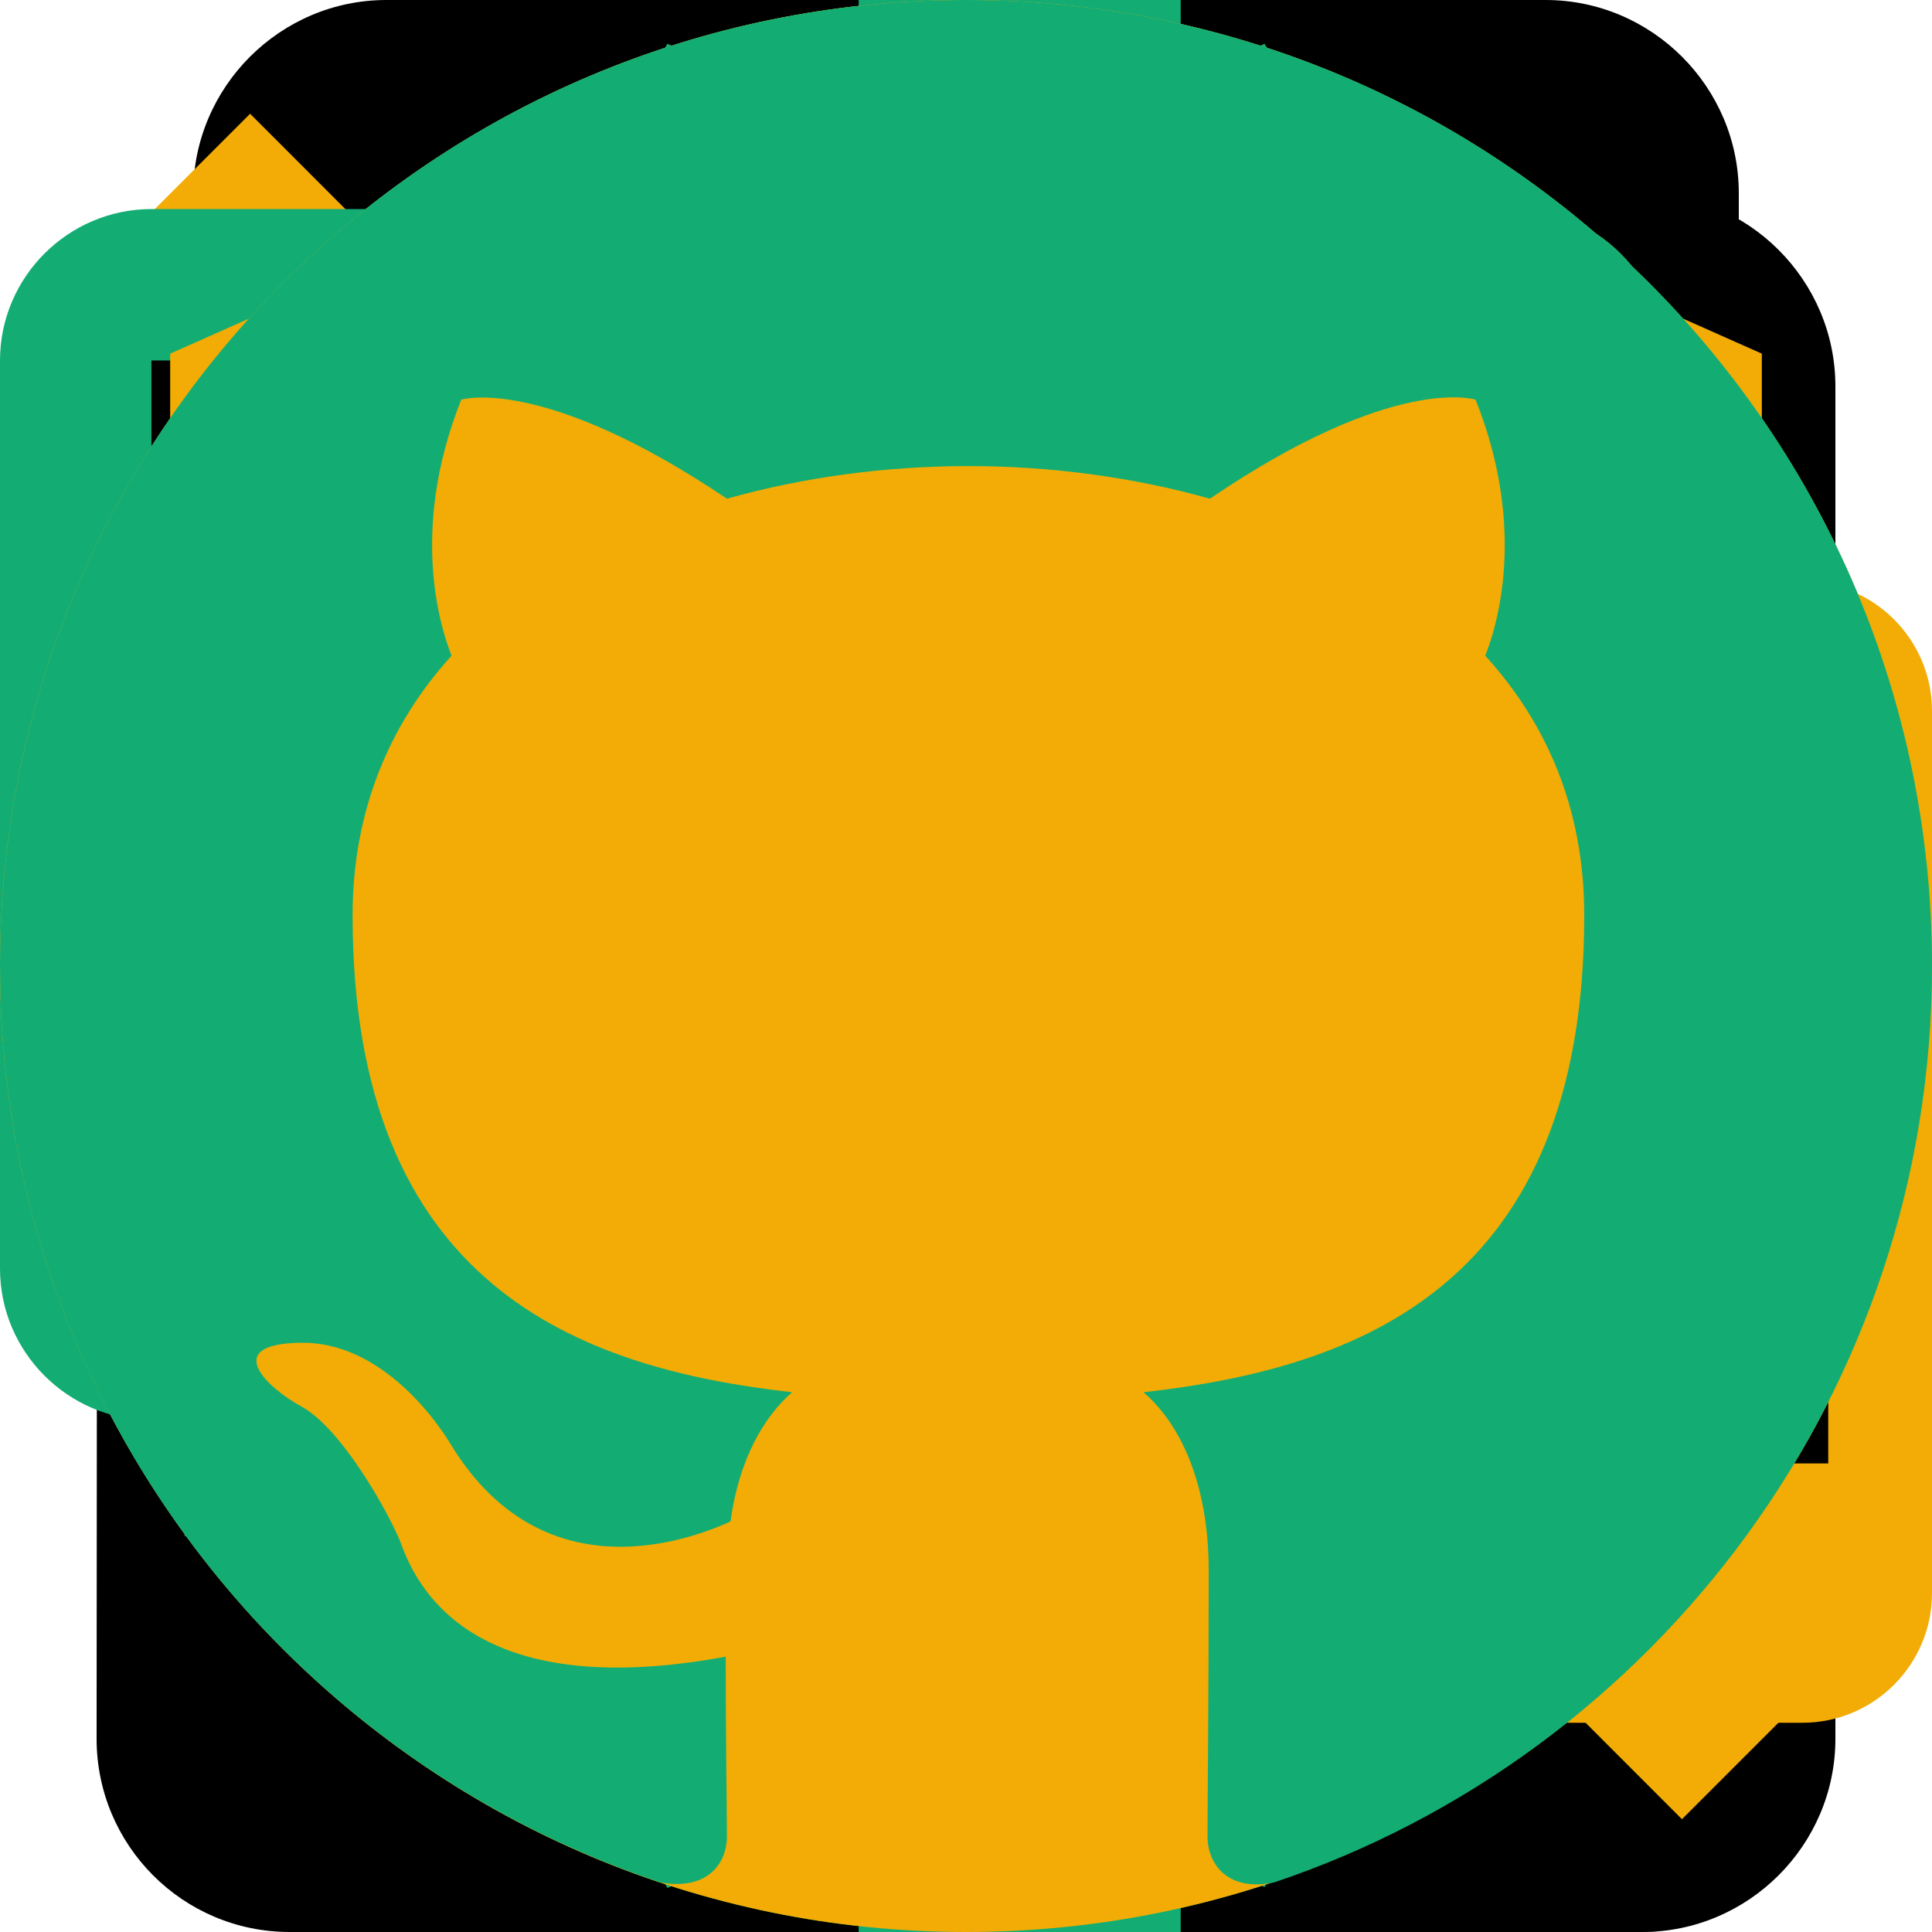
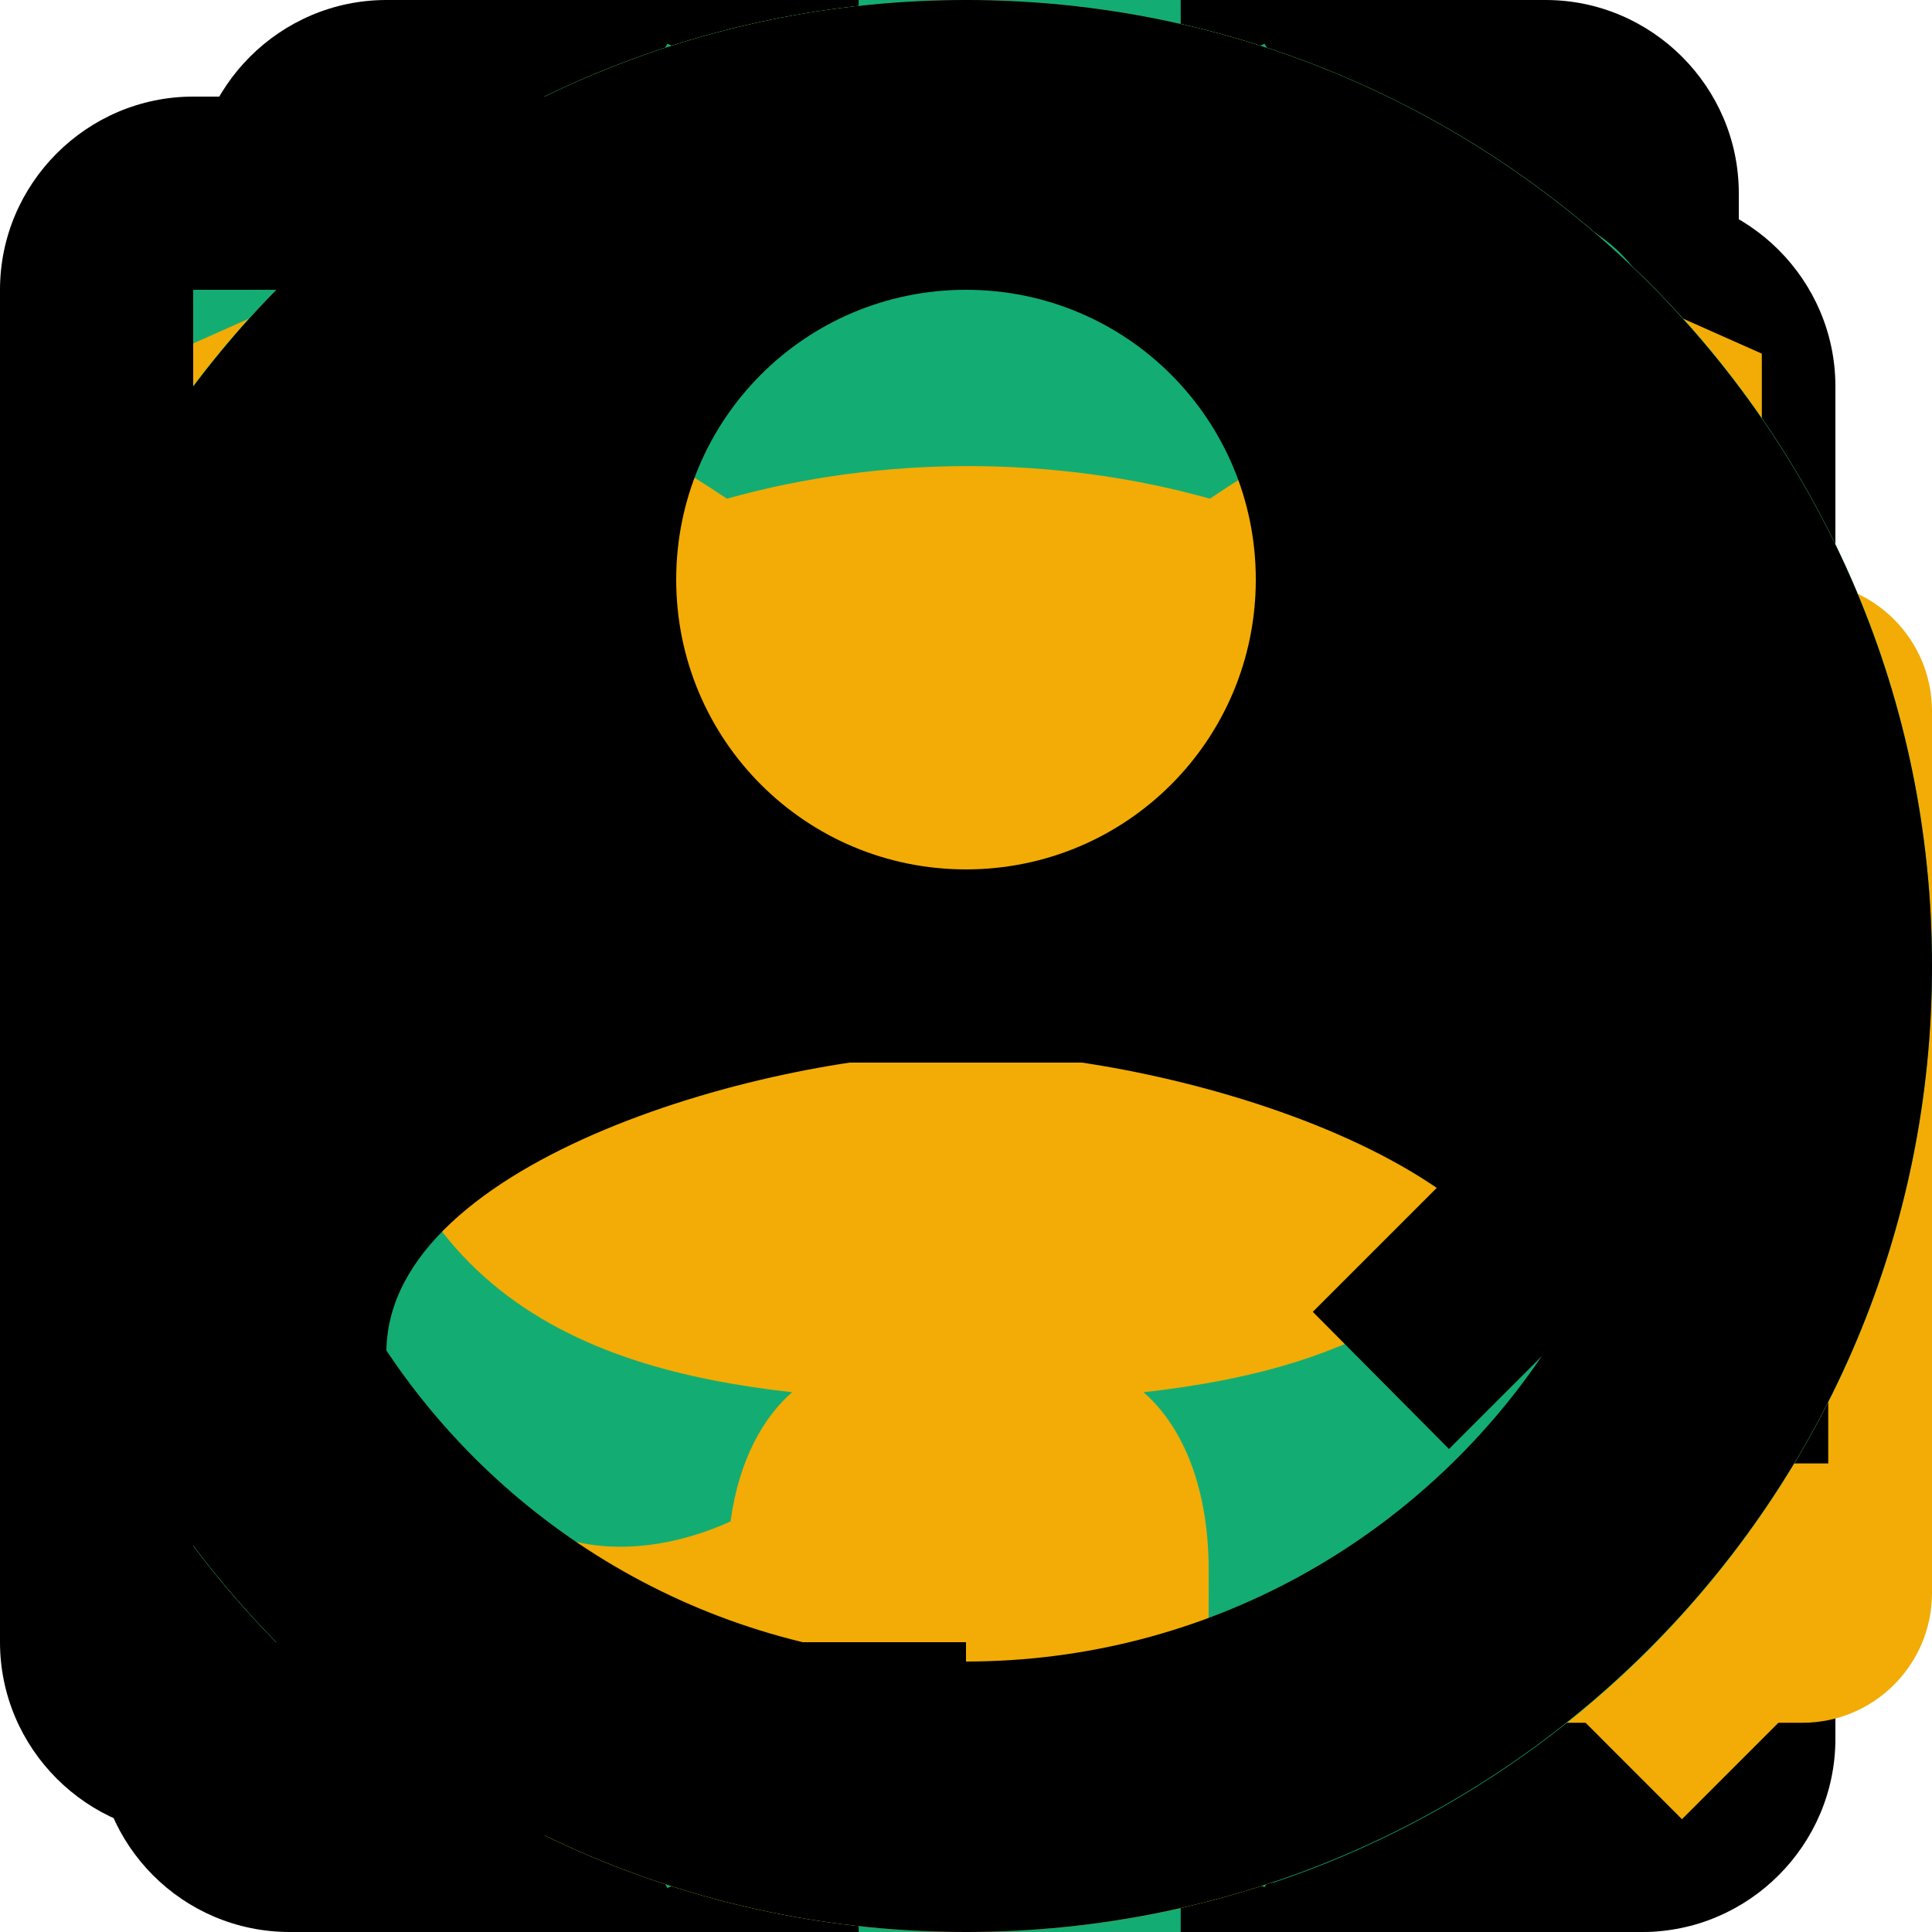
<svg xmlns="http://www.w3.org/2000/svg" width="24" height="24" version="1.1" viewBox="0 0 24 24">
  <path id="tree" d="m11.771 3.3895e-4c-0.821-0.011-1.652 0.234-2.395 0.746-0.682 0.47-1.281 1.259-1.577 2.077-0.065 0.179-0.099 0.23-0.142 0.213-0.522-0.201-1.381-0.244-1.925-0.098-1.122 0.303-1.976 1.153-2.311 2.301-0.122 0.417-0.162 1.04-0.095 1.457 0.025 0.157 0.038 0.293 0.028 0.303-0.01 0.01-0.116 0.044-0.236 0.075-0.786 0.204-1.632 0.867-2.09 1.639-0.399 0.672-0.567 1.292-0.568 2.095-0.001 1.137 0.354 2.038 1.115 2.827 0.681 0.707 1.566 1.087 2.499 1.075 0.236-0.003 0.496-0.022 0.578-0.042 0.138-0.034 0.155-0.029 0.224 0.064 0.421 0.563 0.801 0.885 1.39 1.176 0.319 0.158 0.448 0.25 0.766 0.549 1.183 1.112 2.27 1.943 3.622 2.768 0.453 0.276 0.858 0.648 0.978 0.898 0.158 0.328 0.173 0.526 0.087 1.122-0.132 0.913-0.378 1.825-0.625 2.321l-0.126 0.252h-0.642c-0.77-1.43e-4 -4.4 0.105-5.058 0.147l4.76e-4 -1.43e-4c-0.256 0.016 3.088 0.032 7.431 0.035 4.343 3e-3 7.89-1e-3 7.881-0.009-0.023-0.021-2.803-0.103-4.429-0.13l-1.4-0.024-0.138-0.205c-0.394-0.588-0.652-1.72-0.778-3.417-0.1-1.348 0.069-1.935 0.701-2.426 0.533-0.414 1.435-0.996 2.32-1.495 0.359-0.202 0.694-0.396 0.745-0.431 0.051-0.035 0.16-0.085 0.242-0.111 0.367-0.117 1.016-0.488 1.347-0.77 0.174-0.148 0.211-0.164 0.391-0.164 0.39-0.001 1.006-0.171 1.49-0.41 1.018-0.504 1.834-1.455 2.208-2.577 0.516-1.546 0.258-3.19-0.699-4.454l-0.255-0.337 0.044-0.209c0.078-0.376 0.091-1.035 0.026-1.405-0.268-1.538-1.281-2.711-2.667-3.089-0.225-0.061-0.405-0.078-0.881-0.083l-0.598-0.006-0.243-0.174c-0.651-0.466-1.388-0.687-2.158-0.649-0.236 0.012-0.536 0.047-0.668 0.08l-0.239 0.059-0.264-0.272c-0.813-0.839-1.852-1.277-2.907-1.291zm0.13 7.797c0.01-0.002-0.002 9e-3 0.005 0.054 0.033 0.207 0.15 1.051 0.257 1.602 5.62e-4 0.003 0.001 0.007 0.002 0.01 0.007-9.6e-5 0.013 4e-6 0.021-1.43e-4 0.117-0.002 0.306-0.054 0.53-0.108 0.382-0.092 0.866-0.188 1.26-0.049 0.351 0.123 0.632 0.432 0.709 1.096 0.06 0.521 0.029 1.002-0.067 1.429-0.11 0.487-0.303 0.905-0.541 1.234-0.24 0.333-0.525 0.575-0.813 0.705-0.708 0.321-1.021-0.087-1.341-0.102-0.185-0.009-0.529 0.201-0.932 0.21-0.307 0.007-0.647-0.103-0.976-0.515-0.314-0.393-0.543-0.962-0.654-1.555-0.114-0.606-0.107-1.238 0.057-1.733 0.204-0.619 0.652-1.024 1.408-0.899 0.781 0.129 0.799 0.263 1.182 0.286-0.095-1.199-0.503-1.639-0.33-1.638 0.164 0.001 0.211-0.022 0.223-0.025zm2.151 7.576 0.312 0.169c0.172 0.093 0.454 0.21 0.627 0.26 0.173 0.05 0.322 0.11 0.329 0.133 0.023 0.068-0.202 0.516-0.391 0.782-0.218 0.307-0.574 0.66-0.76 0.755-0.187 0.095-0.237 0.092-0.327-0.023-0.065-0.083-0.073-0.136-0.059-0.402 0.009-0.168 0.027-0.569 0.039-0.89 0.022-0.578 0.024-0.586 0.126-0.684zm1.685 0.608 0.42 0.021c0.231 0.012 0.425 0.025 0.431 0.03 0.018 0.015-0.647 0.537-0.908 0.712-0.228 0.153-0.396 0.205-0.439 0.135-0.029-0.047 0.104-0.315 0.308-0.618zm-7.936 0.219c0.357 0 0.447 0.01 0.447 0.052 0 0.106 0.194 0.722 0.298 0.947 0.059 0.128 0.101 0.233 0.093 0.233-0.079 0-1.285-1.135-1.285-1.209 0-0.013 0.201-0.023 0.447-0.023zm0.768 0.082c0.002-5.62e-4 0.004-2.86e-4 0.007 0.001 0.461 0.242 0.968 0.434 1.313 0.496 0.109 0.02 0.148 0.054 0.224 0.197 0.127 0.239 0.689 1.095 1.065 1.62 0.172 0.24 0.316 0.475 0.321 0.523 0.014 0.127-0.1 0.127-0.347-2e-3 -0.828-0.432-1.915-1.252-2.146-1.619-0.155-0.246-0.494-1.197-0.437-1.215zm3.233 0.462c0.013-4.29e-4 0.021 4.28e-4 0.023 3e-3 0.01 0.01 0.019 0.326 0.019 0.701 0 0.523-0.012 0.696-0.051 0.744-0.077 0.093-0.162 0.076-0.329-0.068-0.194-0.166-0.365-0.435-0.495-0.776-0.186-0.489-0.194-0.461 0.142-0.489 0.16-0.013 0.382-0.048 0.493-0.077 0.084-0.022 0.161-0.036 0.198-0.037z" />
  <path id="apple" d="m11.609 7.4945e-4c-0.048 0.01-0.232 0.102-0.879 0.098-0.68-5e-3 0.926 1.73 1.3 6.451-1.506-0.088-1.576-0.616-4.652-1.125-2.978-0.493-4.74 1.103-5.544 3.541-0.643 1.949-0.673 4.435-0.223 6.823 0.44 2.334 1.34 4.573 2.577 6.122 1.295 1.623 2.635 2.056 3.841 2.029 1.586-0.035 2.943-0.862 3.67-0.826 1.261 0.062 2.492 1.668 5.28 0.403 1.134-0.514 2.256-1.466 3.201-2.777 0.934-1.295 1.697-2.94 2.128-4.859 0.378-1.682 0.502-3.575 0.264-5.626-0.303-2.613-1.41-3.829-2.793-4.315-1.553-0.545-3.456-0.167-4.961 0.194-0.883 0.211-1.629 0.417-2.088 0.426-0.029 5.9e-4 -0.053-8e-5 -0.081 3.9e-4l-6e-3 -0.039c-0.422-2.171-0.882-5.492-1.013-6.307-0.029-0.178 0.016-0.221-0.022-0.213z" />
  <path id="recipe" d="m19.2 0h-14.4c-1.32 0-2.4 1.08-2.4 2.4v19.2c0 1.32 1.08 2.4 2.4 2.4h14.4c1.32 0 2.4-1.08 2.4-2.4v-19.2c0-1.32-1.08-2.4-2.4-2.4zm-14.4 2.4h6v9.6l-3-1.8-3 1.8z" />
  <path id="diary" d="m18 0c-0.66 0-1.2 0.54-1.2 1.2v1.2h-9.6v-1.2c0-0.66-0.54-1.2-1.2-1.2s-1.2 0.54-1.2 1.2v1.2h-1.2c-1.332 0-2.388 1.08-2.388 2.4l-0.012 16.8c0 1.32 1.068 2.4 2.4 2.4h16.8c1.32 0 2.4-1.08 2.4-2.4v-16.8c0-1.32-1.08-2.4-2.4-2.4h-1.2v-1.2c0-0.66-0.54-1.2-1.2-1.2zm2.4 21.6h-16.8v-12h16.8zm-9.6-8.4c0-0.66 0.54-1.2 1.2-1.2s1.2 0.54 1.2 1.2-0.54 1.2-1.2 1.2-1.2-0.54-1.2-1.2zm-4.8 0c0-0.66 0.54-1.2 1.2-1.2s1.2 0.54 1.2 1.2-0.54 1.2-1.2 1.2-1.2-0.54-1.2-1.2zm9.6 0c0-0.66 0.54-1.2 1.2-1.2s1.2 0.54 1.2 1.2-0.54 1.2-1.2 1.2-1.2-0.54-1.2-1.2zm-4.8 4.8c0-0.66 0.54-1.2 1.2-1.2s1.2 0.54 1.2 1.2-0.54 1.2-1.2 1.2-1.2-0.54-1.2-1.2zm-4.8 0c0-0.66 0.54-1.2 1.2-1.2s1.2 0.54 1.2 1.2-0.54 1.2-1.2 1.2-1.2-0.54-1.2-1.2zm9.6 0c0-0.66 0.54-1.2 1.2-1.2s1.2 0.54 1.2 1.2-0.54 1.2-1.2 1.2-1.2-0.54-1.2-1.2z" />
  <path id="shop" d="m22.909 9.28h-5.226l-4.789-7.167c-0.436-0.644-1.385-0.644-1.811 0l-4.789 7.167h-5.204c-0.6 0-1.091 0.491-1.091 1.091 0 0.098 0.011 0.196 0.044 0.295l2.771 10.113c0.251 0.916 1.091 1.593 2.095 1.593h14.182c1.004 0 1.844-0.676 2.106-1.593l2.771-10.113 0.033-0.295c0-0.6-0.491-1.091-1.091-1.091zm-10.92-4.593 3.066 4.593h-6.131zm0.011 13.32c-1.2 0-2.182-0.982-2.182-2.182s0.982-2.182 2.182-2.182 2.182 0.982 2.182 2.182-0.982 2.182-2.182 2.182z" />
  <path id="forward" d="m12 0-2.115 2.115 8.37 8.385h-18.255v3h18.255l-8.37 8.385 2.115 2.115 12-12z" />
  <g id="donate">
    <path d="m6.625 3.049 10.722-0.352v18.461l-10.722 0.352z" fill="#f2ac05" />
    <path d="m12-5e-8c-6.624 0-12 5.376-12 12 0 6.624 5.376 12 12 12s12-5.376 12-12c0-6.624-5.376-12-12-12zm1.056 18.912v1.488h-2.1v-1.548c-0.888-0.216-2.868-0.924-3.624-3.552l1.98-0.804c0.072 0.264 0.696 2.508 2.88 2.508 1.116 0 2.376-0.576 2.376-1.932 0-1.152-0.84-1.752-2.736-2.436-1.32-0.468-4.02-1.236-4.02-3.972 0-0.12 0.012-2.88 3.144-3.552v-1.512h2.1v1.488c2.208 0.384 3.012 2.148 3.192 2.676l-1.896 0.804c-0.132-0.42-0.708-1.608-2.28-1.608-0.84 0-2.172 0.444-2.172 1.668 0 1.14 1.032 1.572 3.168 2.28 2.88 0.996 3.612 2.46 3.612 4.14 0 3.156-3 3.756-3.624 3.864z" fill="#13ad73" />
  </g>
  <g id="nocharge">
    <path d="m12.667 5.2c2.373 0 3.253 1.133 3.333 2.8h2.947c-0.093-2.293-1.493-4.4-4.28-5.08v-2.92h-4v2.88c-0.707 0.16-1.373 0.4-1.973 0.72l1.96 1.96c0.547-0.227 1.213-0.36 2.013-0.36zm-7.807 0.484 1.14 2.01c0 2.773 2.08 4.28 5.213 5.213l4.68 4.68c-0.453 0.64-1.4 1.213-3.227 1.213-2.747 0-3.827-1.227-3.973-2.8h-2.933c0.16 2.92 2.347 4.56 4.907 5.107v2.893h4v-2.867c1.28-0.24 2.427-0.733 3.267-1.493l2.408 1.297 0.883-0.499z" fill="#13ad73" />
    <path d="m3.107 1.413-1.693 1.693 19.48 19.493 1.693-1.693z" fill="#f2ac05" />
  </g>
  <g id="devices">
    <path d="m16.743 15.761h-14.862v-11.283h16.924v3.434h1.881v-3.434c0-1.034-0.846-1.881-1.881-1.881h-16.924c-1.034 0-1.881 0.846-1.881 1.881v11.283c0 1.034 0.846 1.881 1.881 1.881h6.582v1.881h-1.881v1.881h7.522v-1.881h-1.881v-1.881h4.52" fill="#13ad73" />
    <path d="m22.389 7.222h-5.156c-0.889 0-1.611 0.722-1.611 1.611v10.957c0 0.889 0.722 1.611 1.611 1.611h5.156c0.889 0 1.611-0.722 1.611-1.611v-10.957c0-0.889-0.722-1.611-1.611-1.611zm-2.578 13.535c-0.535 0-0.967-0.432-0.967-0.967 0-0.535 0.432-0.967 0.967-0.967s0.967 0.432 0.967 0.967c0 0.535-0.432 0.967-0.967 0.967zm2.9-2.578h-5.801v-9.023h5.801z" fill="#f2ac05" />
  </g>
  <g id="quality">
    <path d="m4.372 6.438h14.921v11.288h-14.921z" fill="#f2ac05" />
    <path d="m24 12-2.662-3.044 0.371-4.026-3.938-0.895-2.062-3.491-3.709 1.593-3.709-1.593-2.062 3.48-3.938 0.884 0.371 4.036-2.662 3.054 2.662 3.044-0.371 4.036 3.938 0.895 2.062 3.48 3.709-1.604 3.709 1.593 2.062-3.48 3.938-0.895-0.371-4.026zm-14.084 5.149-4.146-4.156 1.615-1.615 2.531 2.542 6.382-6.404 1.615 1.615z" fill="#13ad73" />
  </g>
  <path id="privacy" d="m12 0.547-9.386 4.171v6.256c0 5.787 4.005 11.198 9.386 12.512 5.382-1.314 9.386-6.725 9.386-12.512v-6.256z" fill="#13ad73" stroke="#f2ac05" />
  <g id="github">
    <path d="m24 12a12 12 0 0 1-12 12 12 12 0 0 1-12-12 12 12 0 0 1 12-12 12 12 0 0 1 12 12z" fill="#f2ac05" />
    <path d="m12 0c-6.63 0-12 5.37-12 12 0 5.31 3.435 9.795 8.205 11.385 0.6 0.105 0.825-0.255 0.825-0.57 0-0.285-0.015-1.23-0.015-2.235-3.015 0.555-3.795-0.735-4.035-1.41-0.135-0.345-0.72-1.41-1.23-1.695-0.42-0.225-1.02-0.78-0.015-0.795 0.945-0.015 1.62 0.87 1.845 1.23 1.08 1.815 2.805 1.305 3.495 0.99 0.105-0.78 0.42-1.305 0.765-1.605-2.67-0.3-5.46-1.335-5.46-5.925 0-1.305 0.465-2.385 1.23-3.225-0.12-0.3-0.54-1.53 0.12-3.18 0 0 1.005-0.315 3.3 1.23 0.96-0.27 1.98-0.405 3-0.405s2.04 0.135 3 0.405c2.295-1.56 3.3-1.23 3.3-1.23 0.66 1.65 0.24 2.88 0.12 3.18 0.765 0.84 1.23 1.905 1.23 3.225 0 4.605-2.805 5.625-5.475 5.925 0.435 0.375 0.81 1.095 0.81 2.22 0 1.605-0.015 2.895-0.015 3.3 0 0.315 0.225 0.69 0.825 0.57 4.74-1.59 8.175-6.09 8.175-11.385 0-6.63-5.37-12-12-12z" fill="#13ad73" />
  </g>
+   <path id="account" d="m12 0c-6.624 0-12 5.376-12 12s5.376 12 12 12 12-5.376 12-12-5.376-12-12-12zm0 3.6c1.992 0 3.6 1.608 3.6 3.6s-1.608 3.6-3.6 3.6-3.6-1.608-3.6-3.6 1.608-3.6 3.6-3.6zm0 17.04c-3 0-5.652-1.536-7.2-3.864 0.036-2.388 4.8-3.696 7.2-3.696 2.388 0 7.164 1.308 7.2 3.696-1.548 2.328-4.2 3.864-7.2 3.864z" />
+   <path id="logout" d="m18 6-1.692 1.692 3.096 3.108h-12.204v2.4h12.204l-3.096 3.096 1.692 1.704 6-6zm-15.6-2.4h9.6v-2.4h-9.6c-1.32 0-2.4 1.08-2.4 2.4v16.8c0 1.32 1.08 2.4 2.4 2.4h9.6v-2.4h-9.6z" />
</svg>
